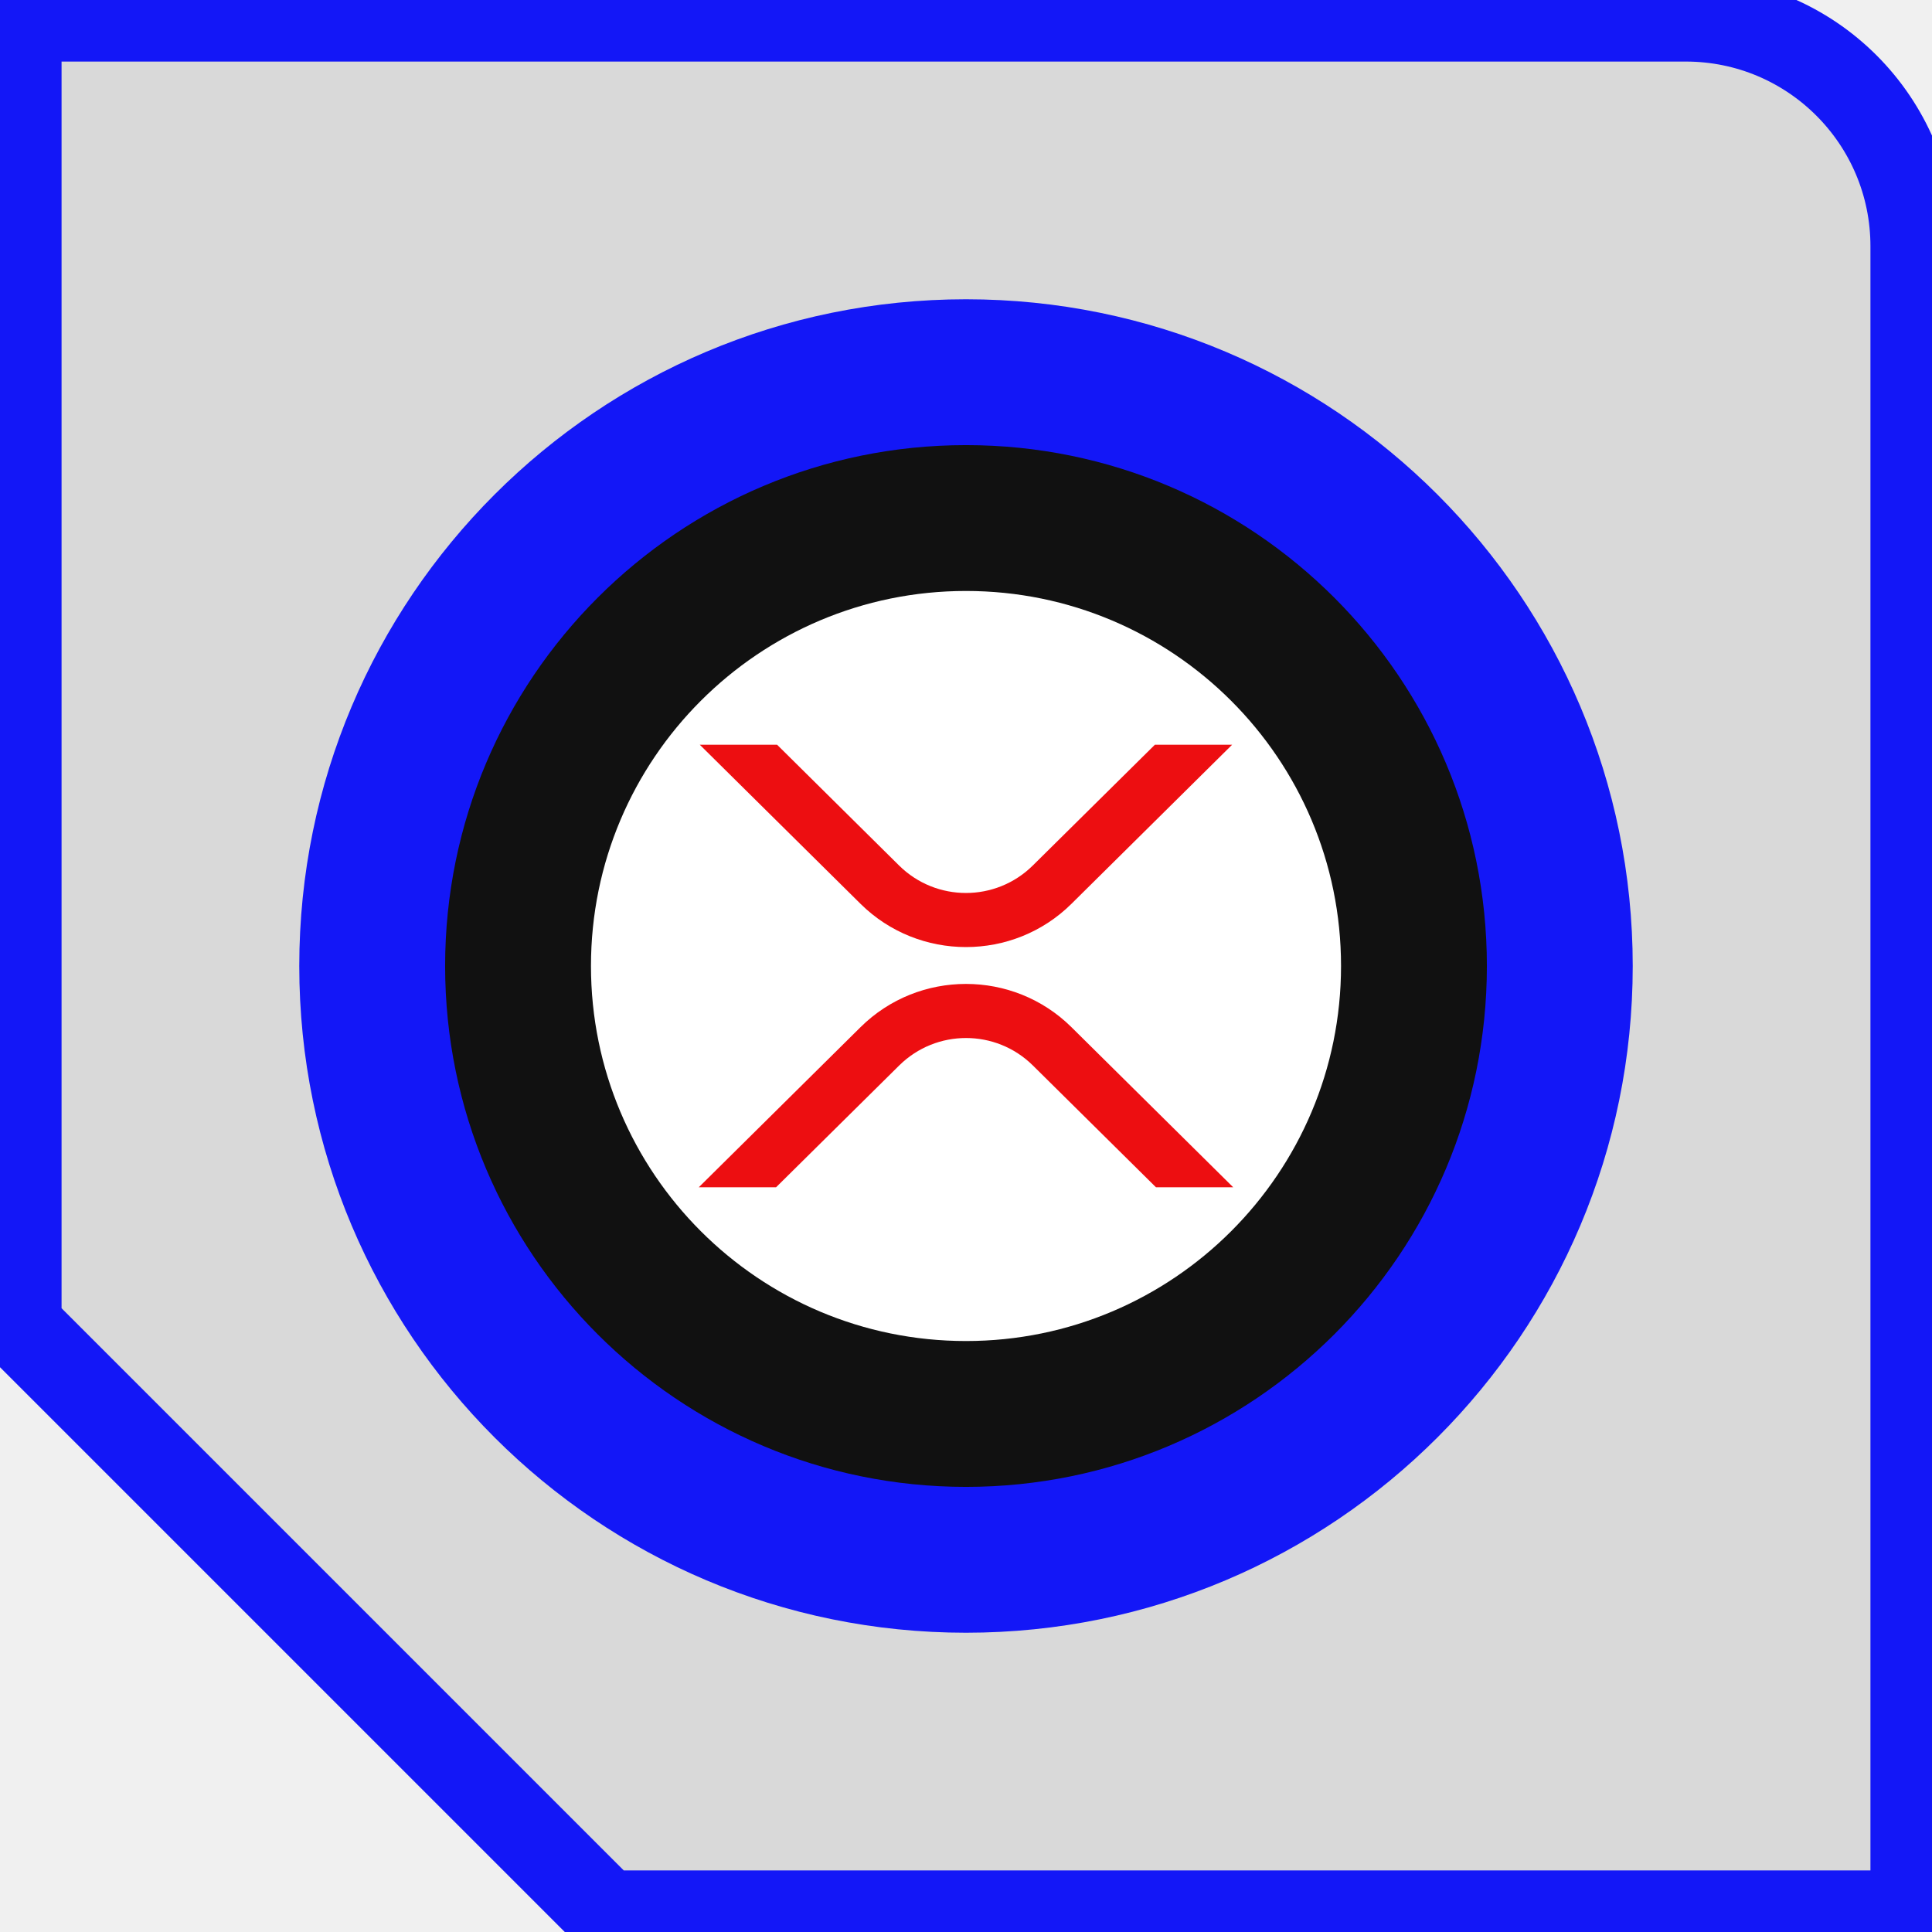
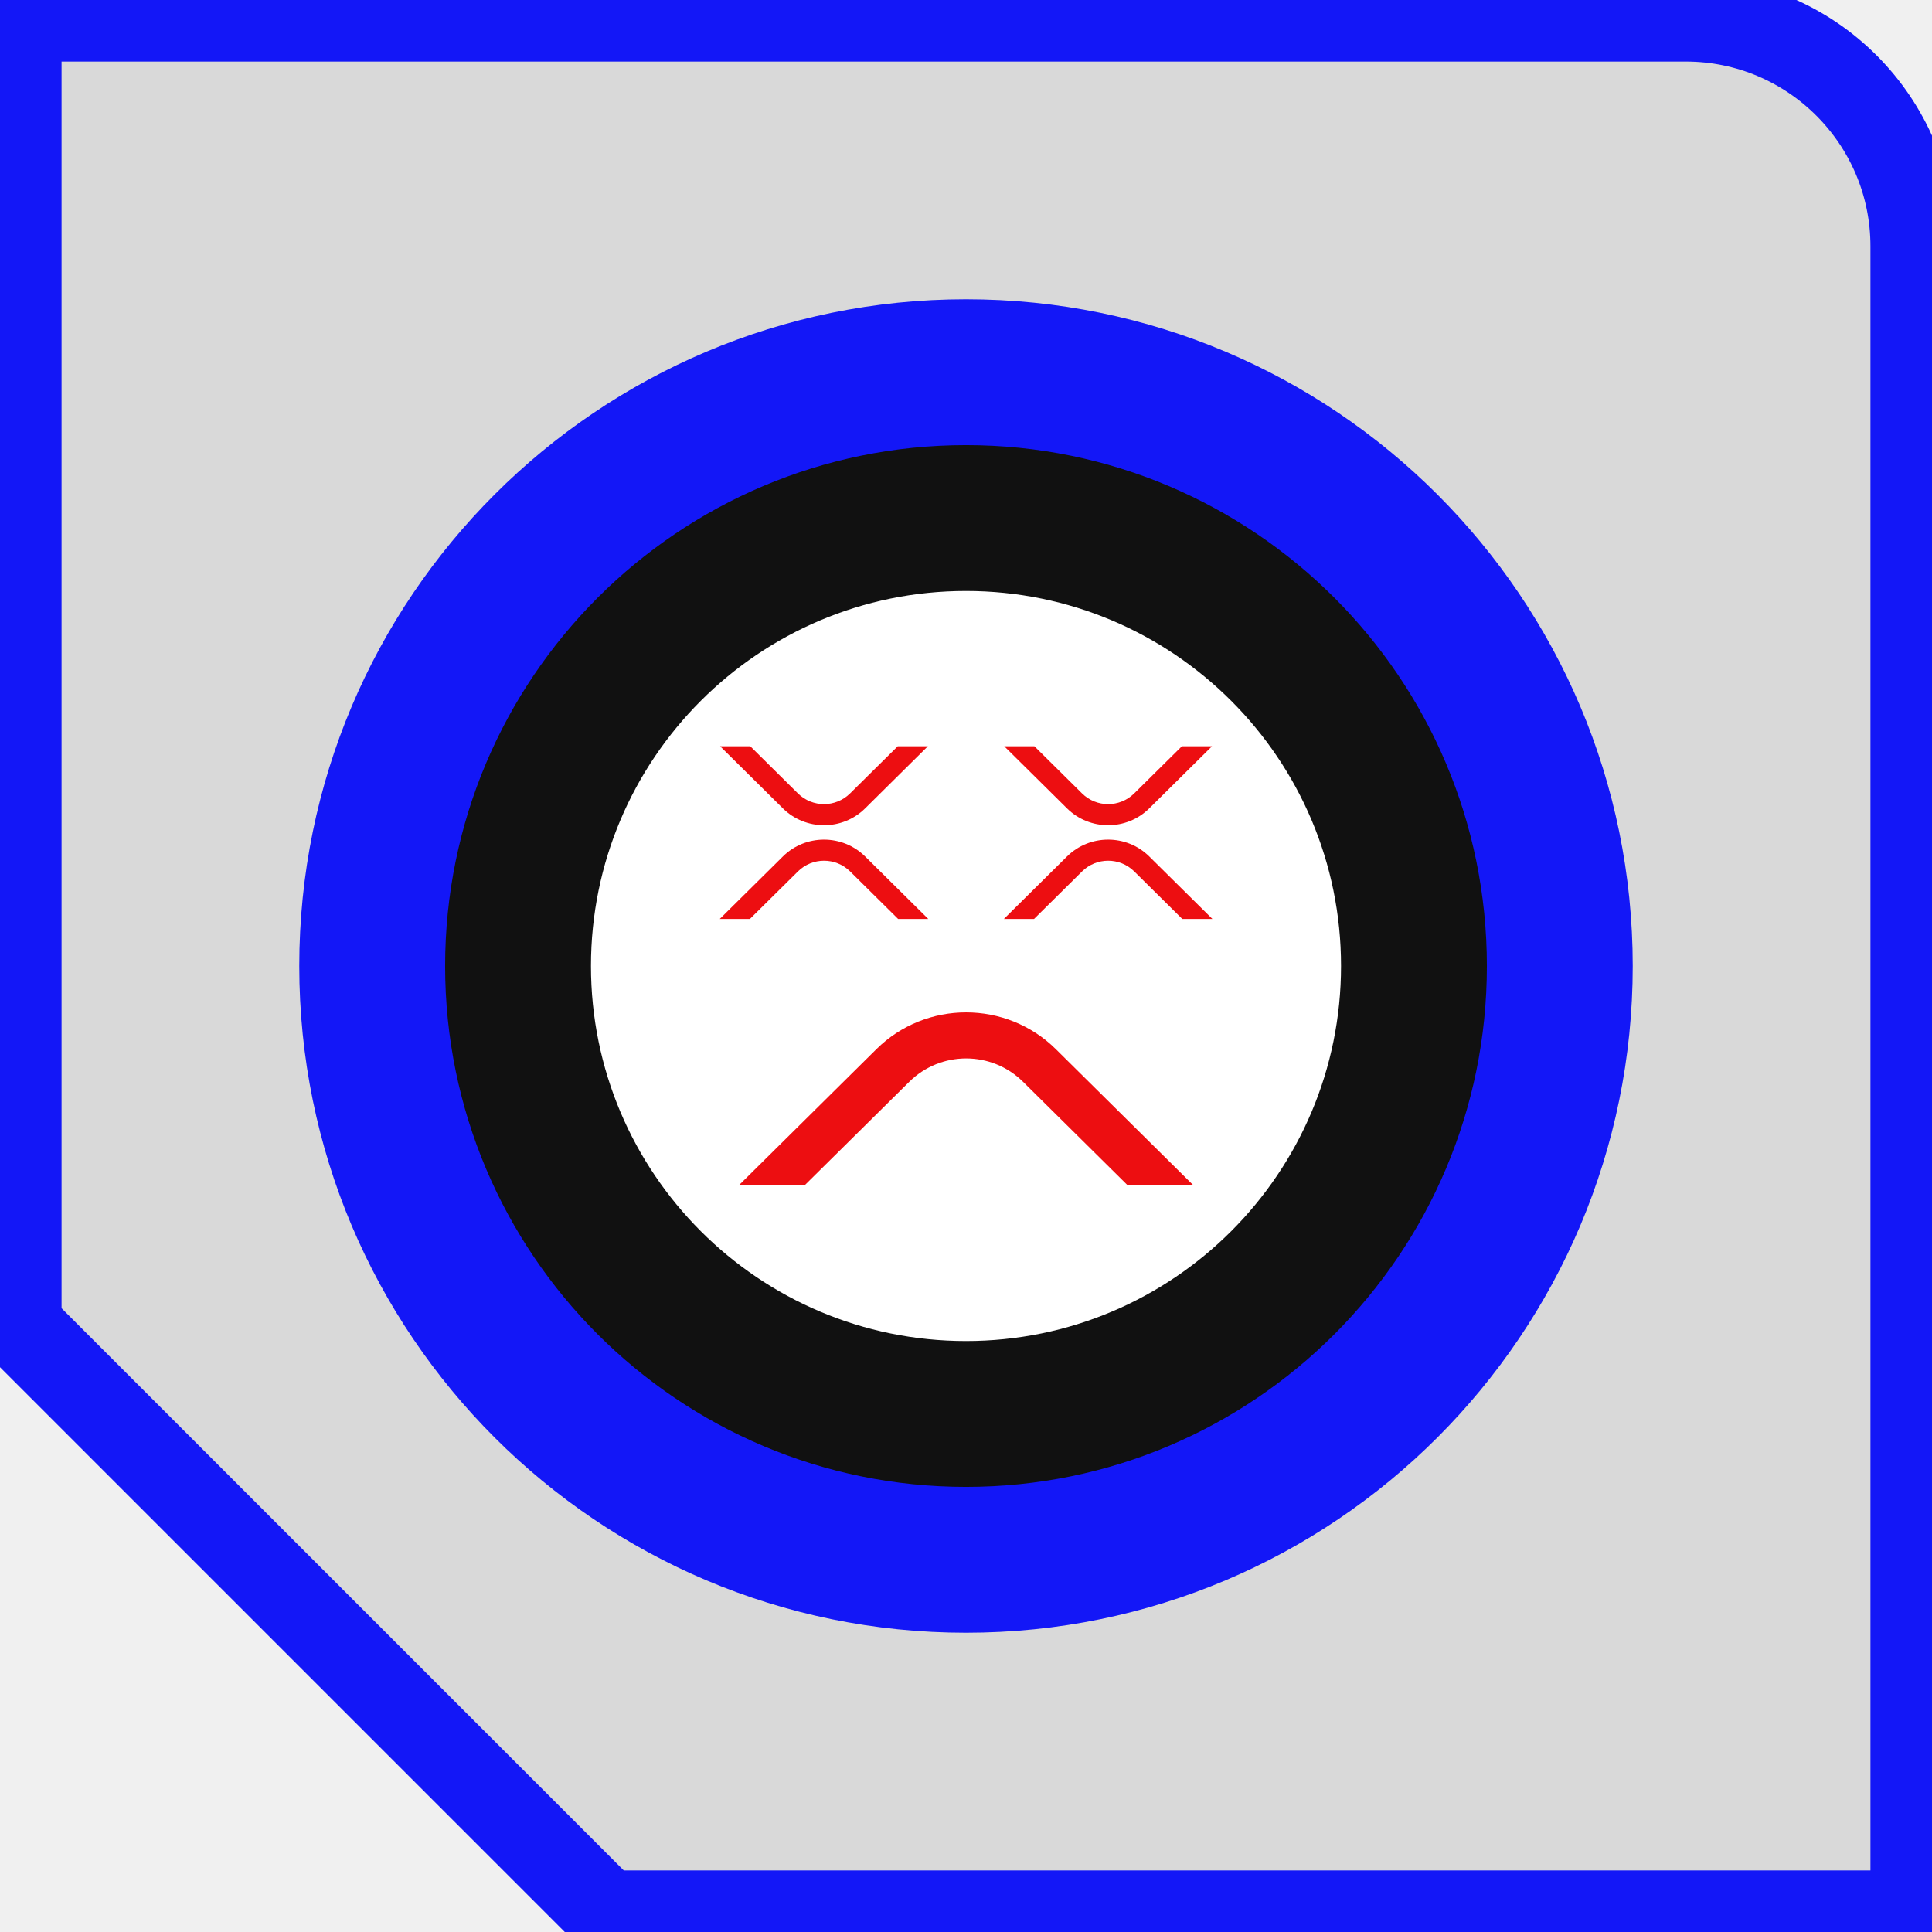
<svg xmlns="http://www.w3.org/2000/svg" viewBox="-51 -51 102 102">
  <defs>
    <clipPath id="corner-clip">
      <path d="M-50 -50 H38 A12 12 0 0 1 50 -38 V50 H-19 L-50 19 Z" />
    </clipPath>
  </defs>
  <path d="M-50 -50 H38 A12 12 0 0 1 50 -38 V50 H-19 L-50 19 Z" fill="#d9d9d9" stroke="#1317f7" stroke-width="4.5" stroke-linejoin="round" />
  <g clip-path="url(#corner-clip)">
    <circle cx="0" cy="0" r="35.2" fill="#1317f7" />
    <circle cx="0" cy="0" r="27.5" fill="#111" />
    <circle cx="0" cy="0" r="19.8" fill="#fff" />
    <g transform="matrix(0.055107 0 0 0.055107 -14.108 -14.108)">
      <g transform="translate(0 44) scale(1)">
        <g id="ico">
          <defs>
            <style>.cls-1{fill:#ed0e11}</style>
          </defs>
          <g id="Layer_2" data-name="Layer 2">
            <g id="Layer_1-2" data-name="Layer 1">
-               <path d="M437 0h74L357 152.48c-55.77 55.19-146.19 55.19-202 0L.94 0H75l117 115.83a91.1 91.1 0 0 0 127.91 0Z" class="cls-1" />
-               <path d="M74.05 424H0l155-153.42c55.77-55.19 146.19-55.19 202 0L512 424h-74L320 307.23a91.1 91.1 0 0 0-127.91 0Z" class="cls-1" />
+               <g transform="translate(20.106 1.511) scale(0.390151)">
+                 <path class="cls-1" d="M437 0h74L357 152.48c-55.77 55.19-146.19 55.19-202 0L.94 0H75l117 115.83a91.1 91.1 0 0 0 127.91 0Z" />
+                 <path class="cls-1" d="M74.05 424H0l155-153.42c55.77-55.19 146.19-55.19 202 0L512 424h-74L320 307.23a91.1 91.1 0 0 0-127.91 0Z" />
+               </g>
+               <g transform="translate(292.304 1.511) scale(0.390151)">
+                 <path class="cls-1" d="M437 0h74L357 152.48c-55.77 55.19-146.19 55.19-202 0L.94 0H75l117 115.83a91.1 91.1 0 0 0 127.91 0Z" />
+                 <path class="cls-1" d="M74.05 424H0l155-153.42c55.77-55.19 146.19-55.19 202 0L512 424h-74L320 307.23a91.1 91.1 0 0 0-127.91 0Z" />
+               </g>
+               <g transform="translate(38.253 61.394) scale(0.851072)">
+                 <path class="cls-1" d="M74.05 424H0l155-153.42c55.77-55.19 146.19-55.19 202 0L512 424h-74L320 307.23a91.1 91.1 0 0 0-127.91 0Z" />
+               </g>
            </g>
          </g>
        </g>
      </g>
    </g>
  </g>
</svg>
